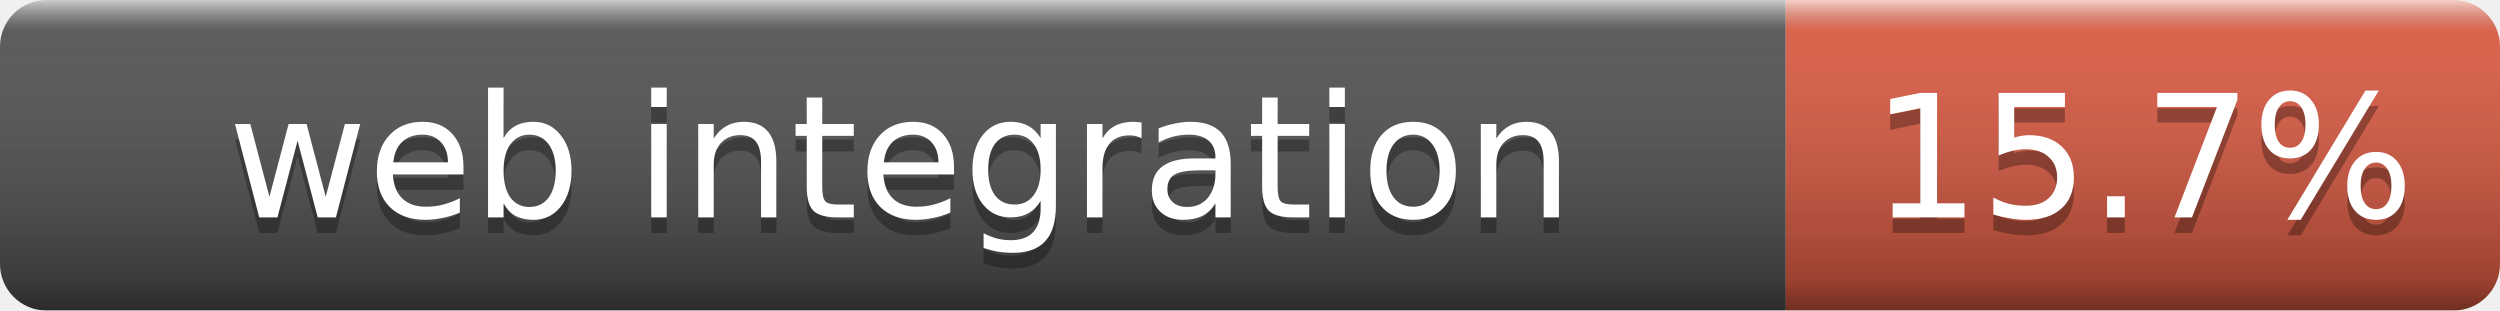
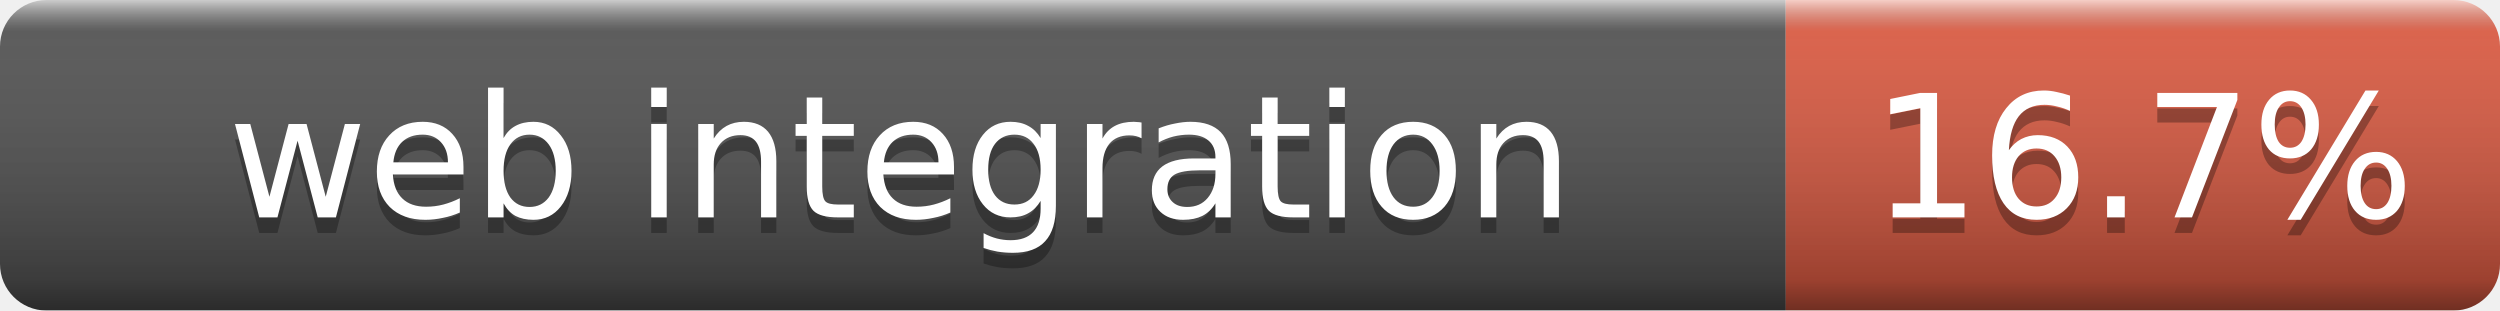
- <svg xmlns="http://www.w3.org/2000/svg" width="161" height="20" role="img" aria-label="web integration: 15.7%">
+ <svg xmlns="http://www.w3.org/2000/svg" width="161" height="20" role="img" aria-label="web integration: 16.7%">
  <linearGradient id="smooth" x2="0" y2="100%">
    <stop offset="0" stop-color="#fff" stop-opacity=".7" />
    <stop offset=".1" stop-color="#aaa" stop-opacity=".1" />
    <stop offset=".9" stop-opacity=".3" />
    <stop offset="1" stop-opacity=".5" />
  </linearGradient>
  <mask id="round">
    <rect width="161" height="20" rx="3" fill="#fff" />
  </mask>
  <g mask="url(#round)">
    <rect width="115" height="20" fill="#555" />
    <rect x="115" width="46" height="20" fill="#e05d44" />
    <rect width="161" height="20" fill="url(#smooth)" />
  </g>
  <g fill="#fff" text-anchor="middle" font-family="Verdana,Geneva,DejaVu Sans,sans-serif" font-size="11">
    <text x="58" y="15" fill="#010101" fill-opacity=".3">web integration</text>
    <text x="58" y="14">web integration</text>
-     <text x="138" y="15" fill="#010101" fill-opacity=".3">15.7%</text>
-     <text x="138" y="14">15.7%</text>
+     <text x="138" y="15" fill="#010101" fill-opacity=".3">16.7%</text>
+     <text x="138" y="14">16.7%</text>
  </g>
</svg>
